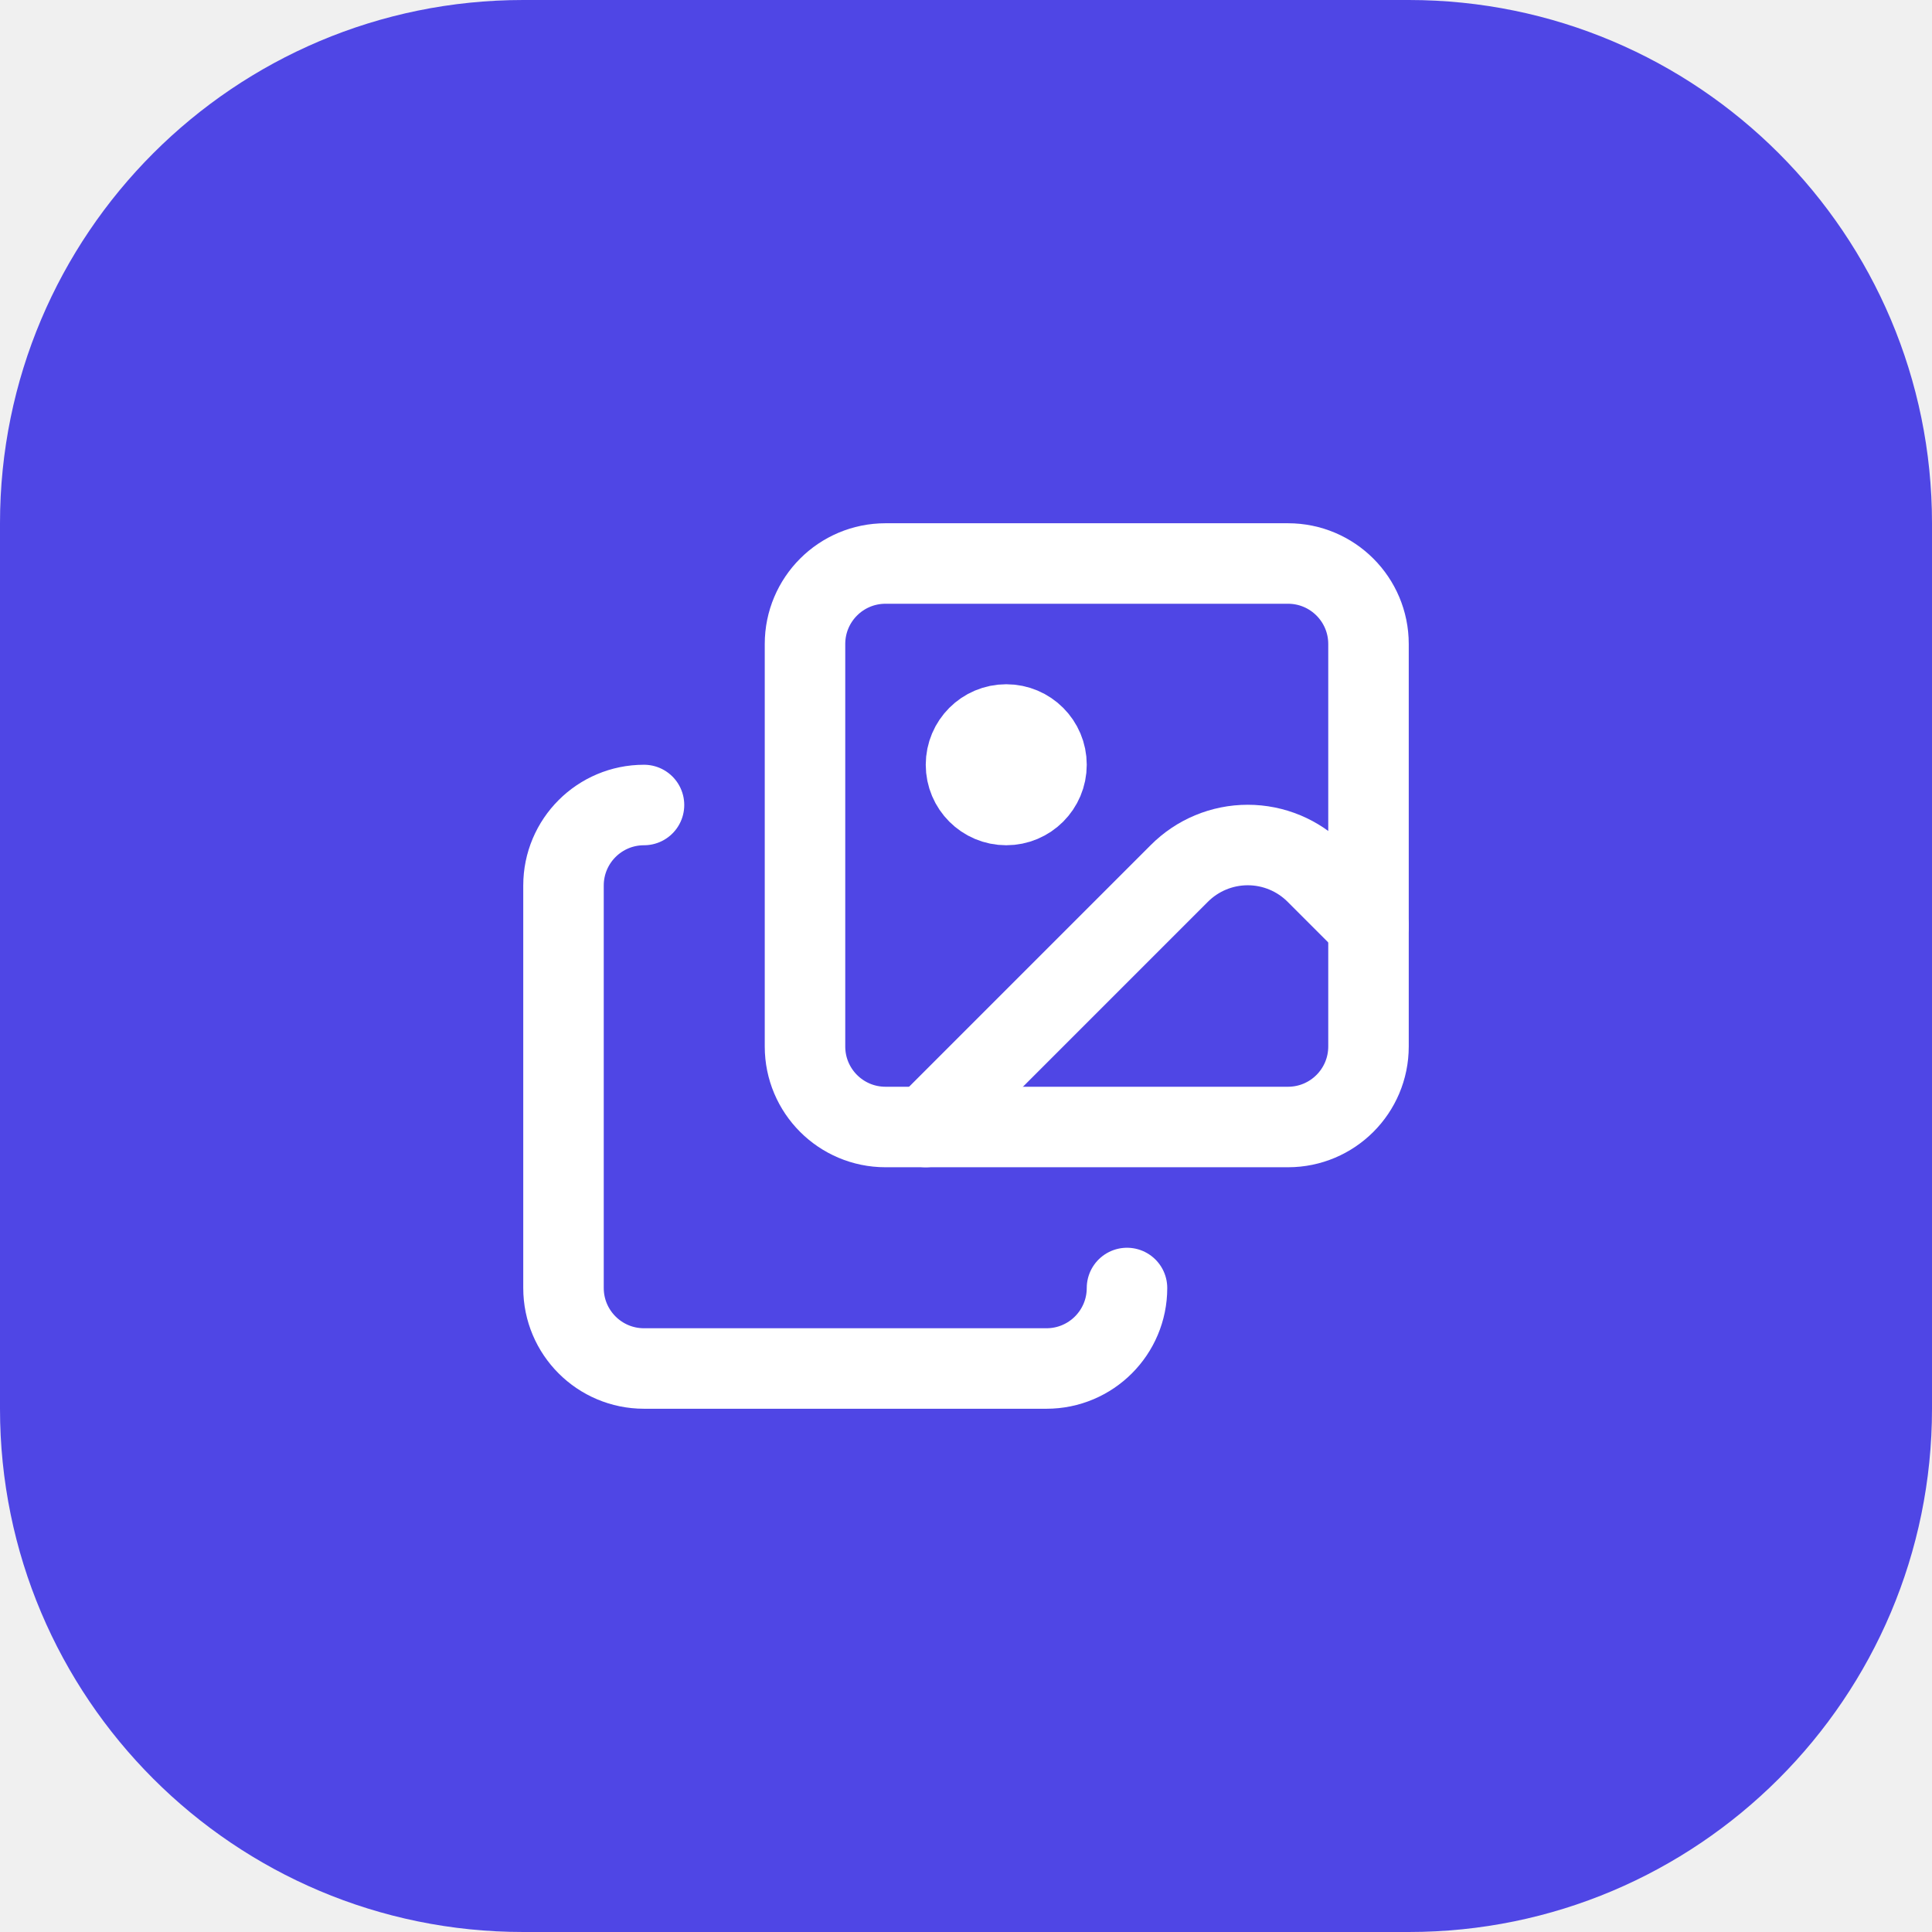
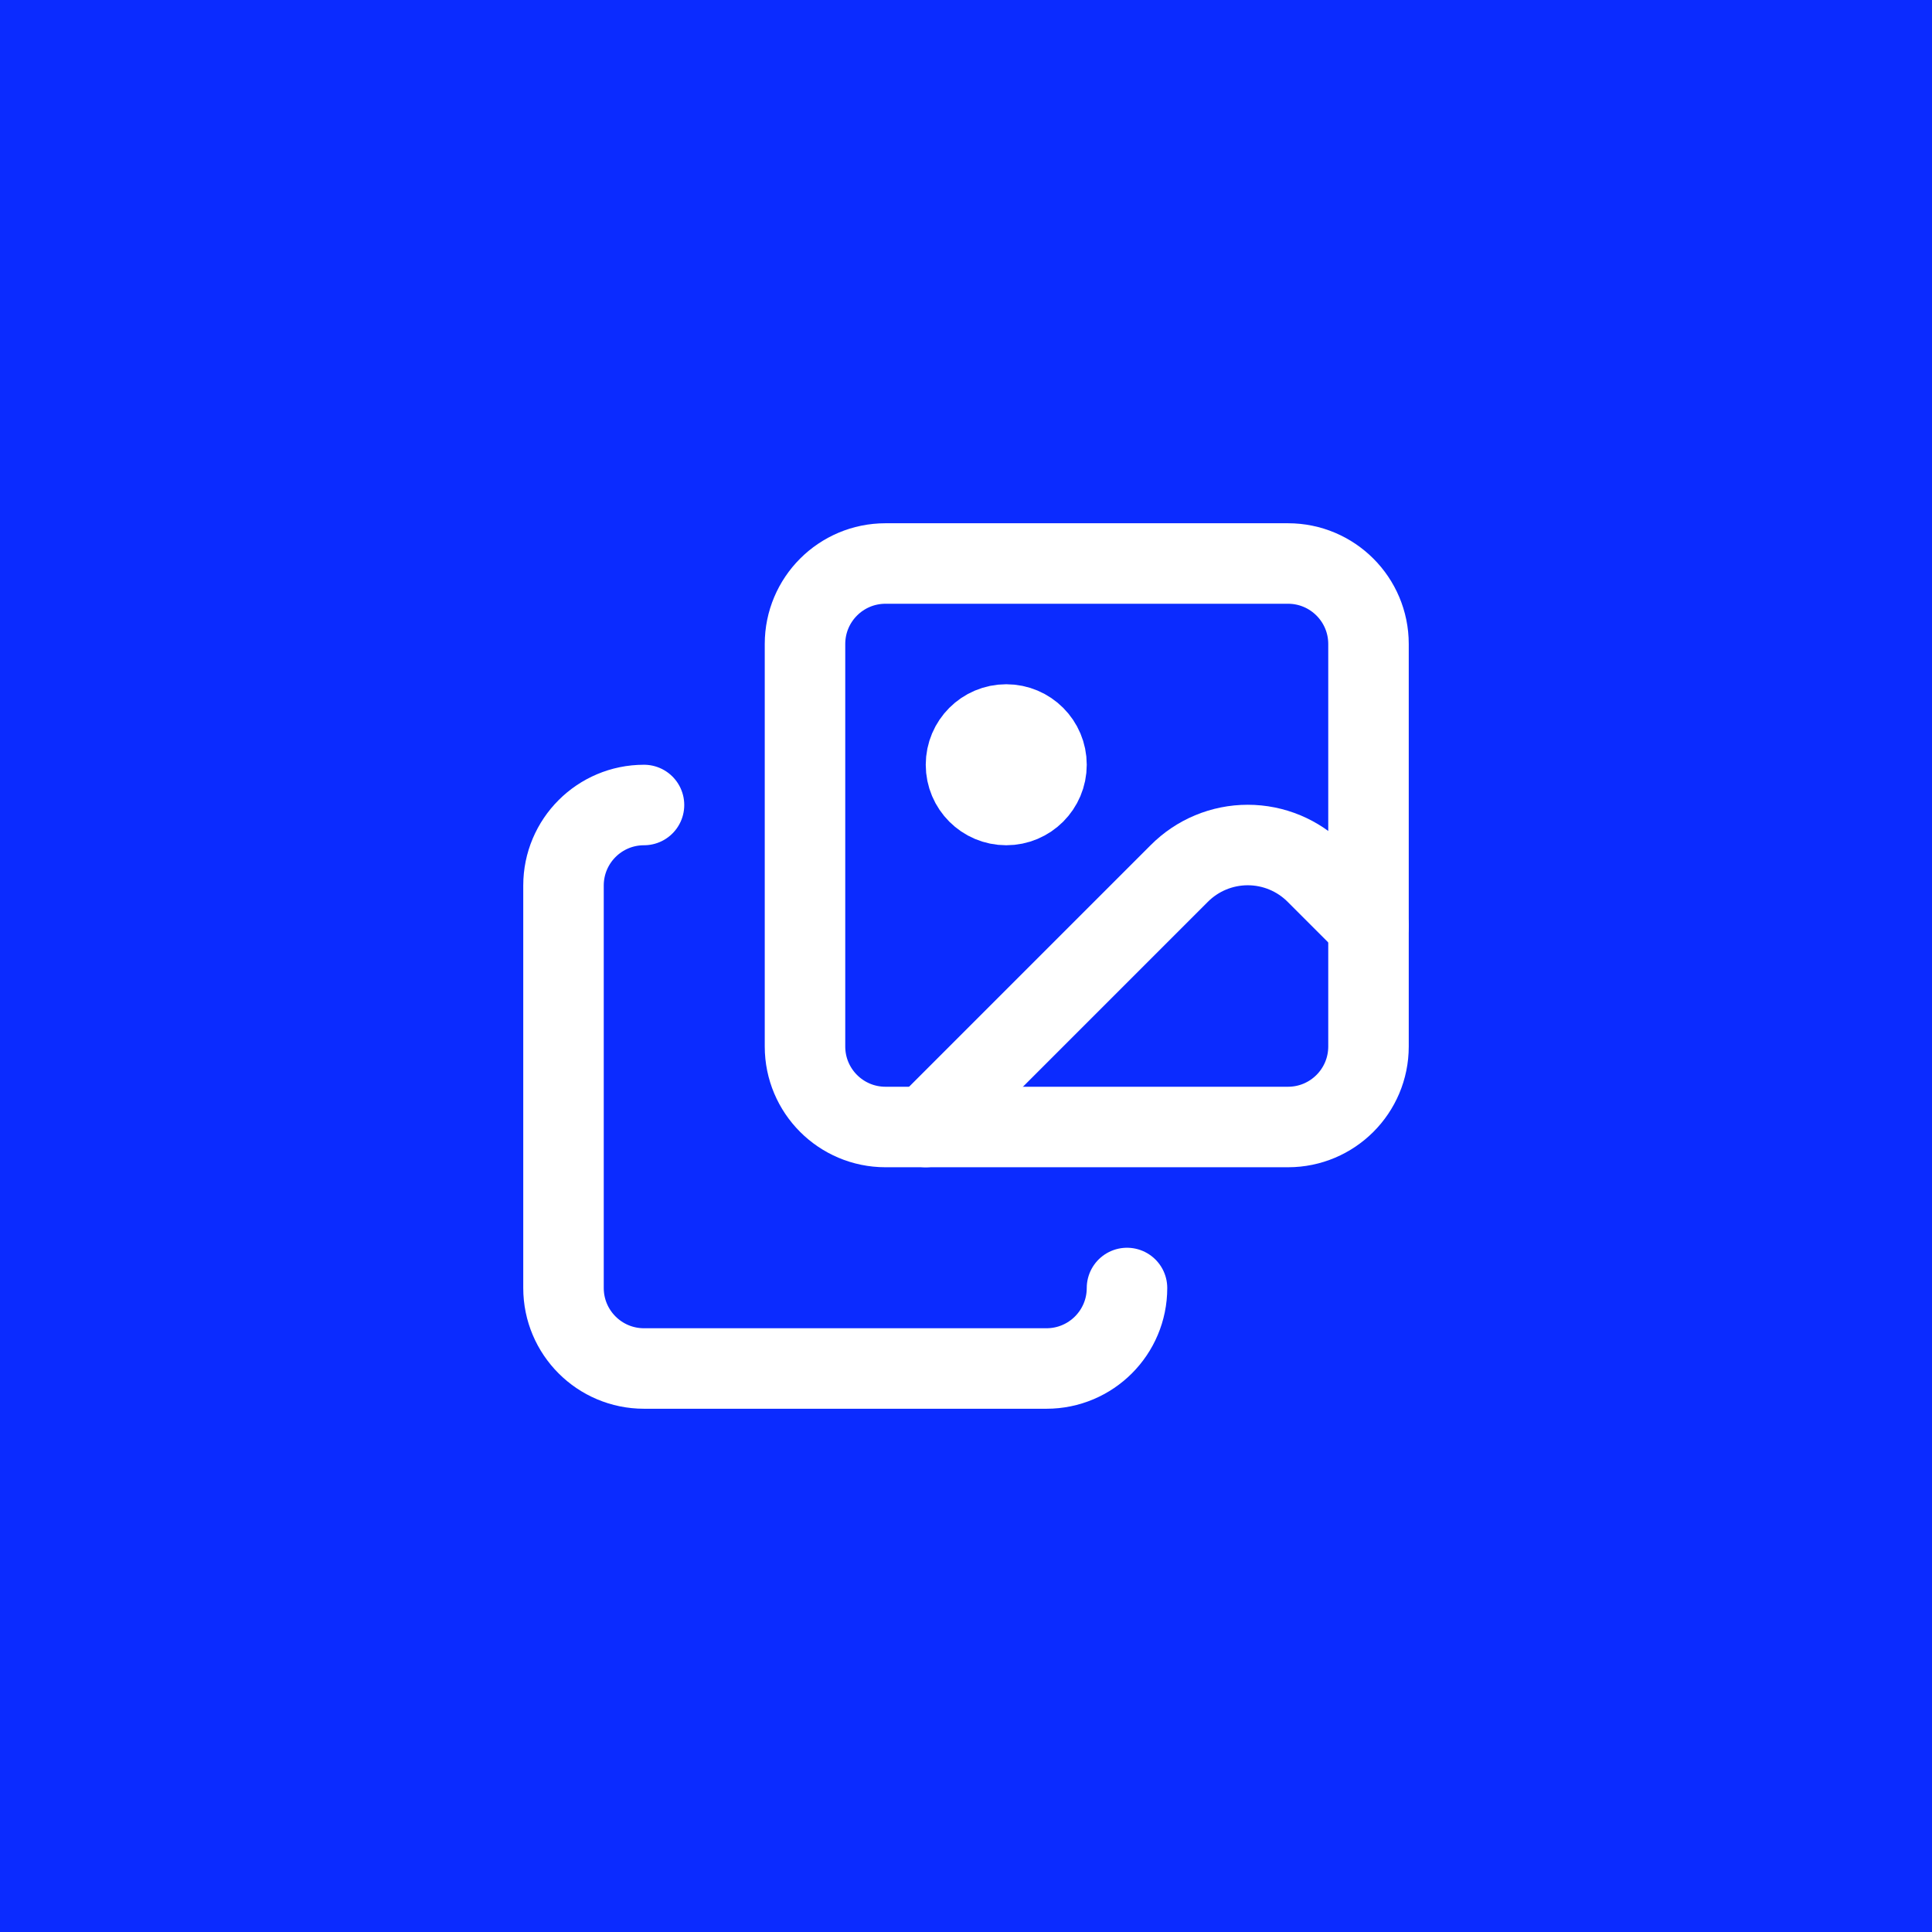
<svg xmlns="http://www.w3.org/2000/svg" width="48" height="48" viewBox="0 0 48 48">
-   <rect width="48" height="48" rx="13" fill="#4f46e5" />
+   <rect width="48" height="48" fill="#0b2bff" />
  <g transform="translate(12 12)" fill="none" stroke="#fff" stroke-width="2" stroke-linecap="round" stroke-linejoin="round">
    <path d="m22 11-1.296-1.296a2.4 2.4 0 0 0-3.408 0L11 16" />
    <path d="M4 8a2 2 0 0 0-2 2v10a2 2 0 0 0 2 2h10a2 2 0 0 0 2-2" />
    <circle cx="13" cy="7" r="1" fill="currentColor" />
    <rect x="8" y="2" width="14" height="14" rx="2" />
  </g>
</svg>
